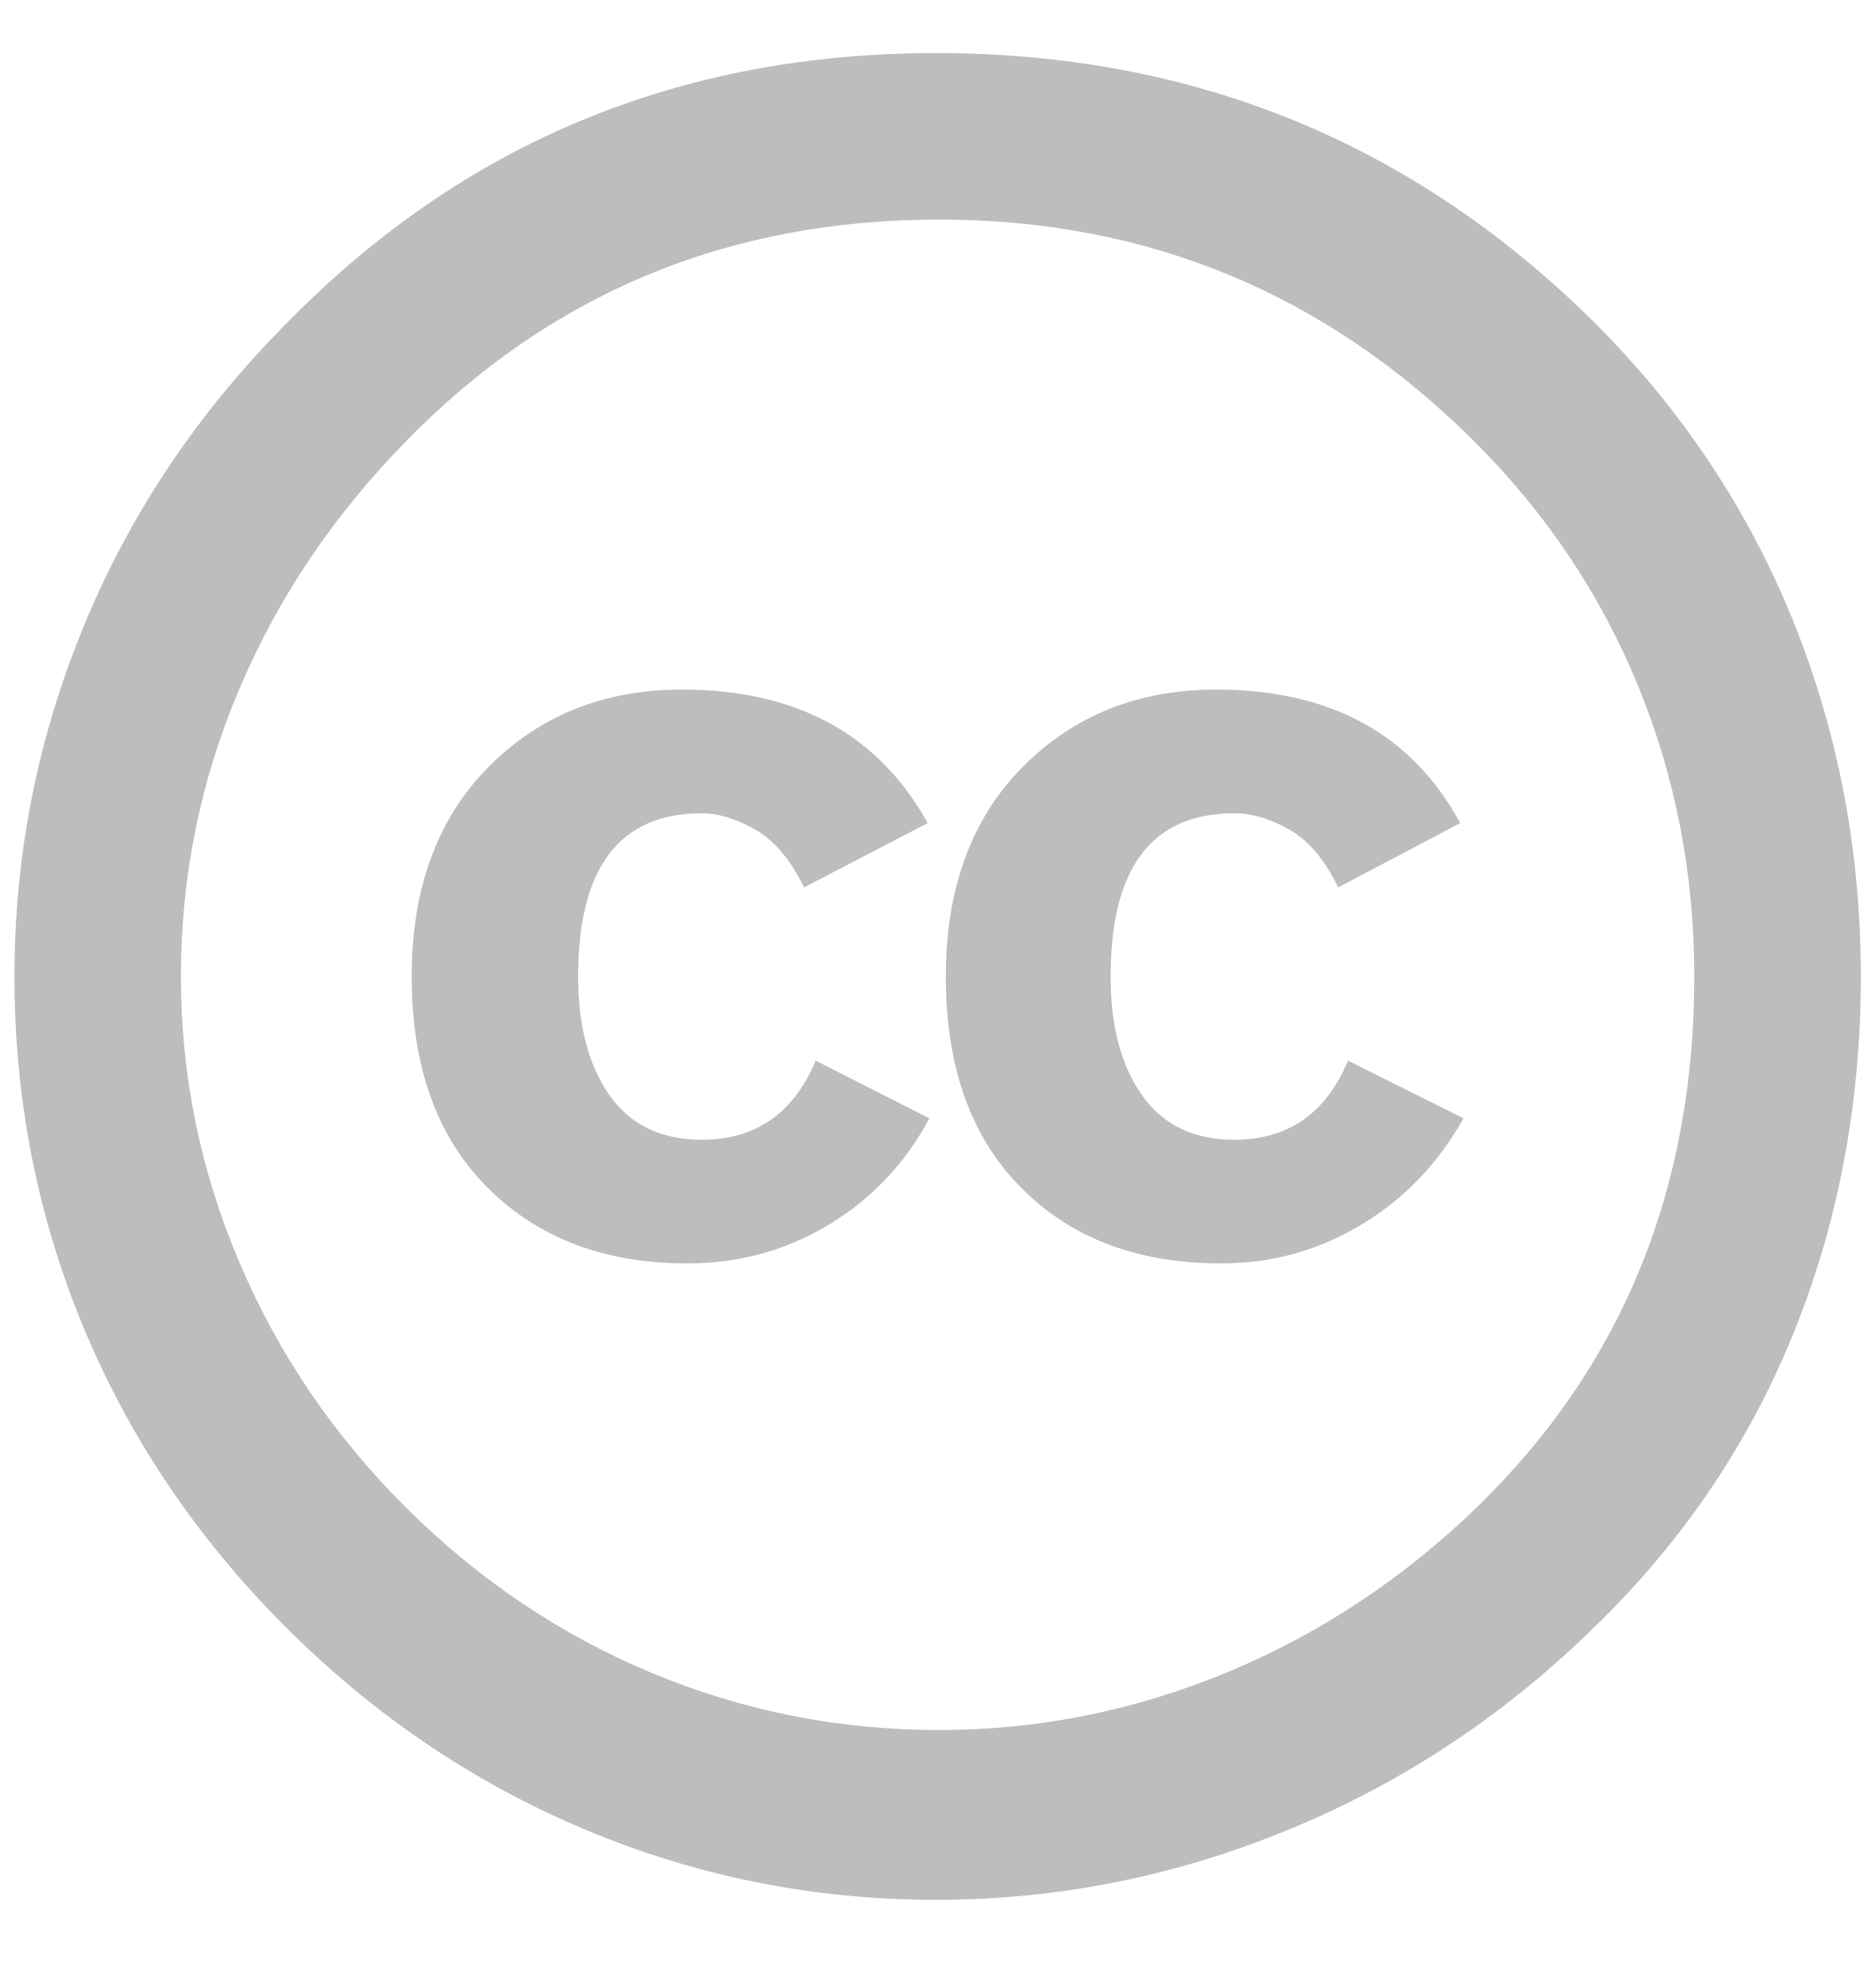
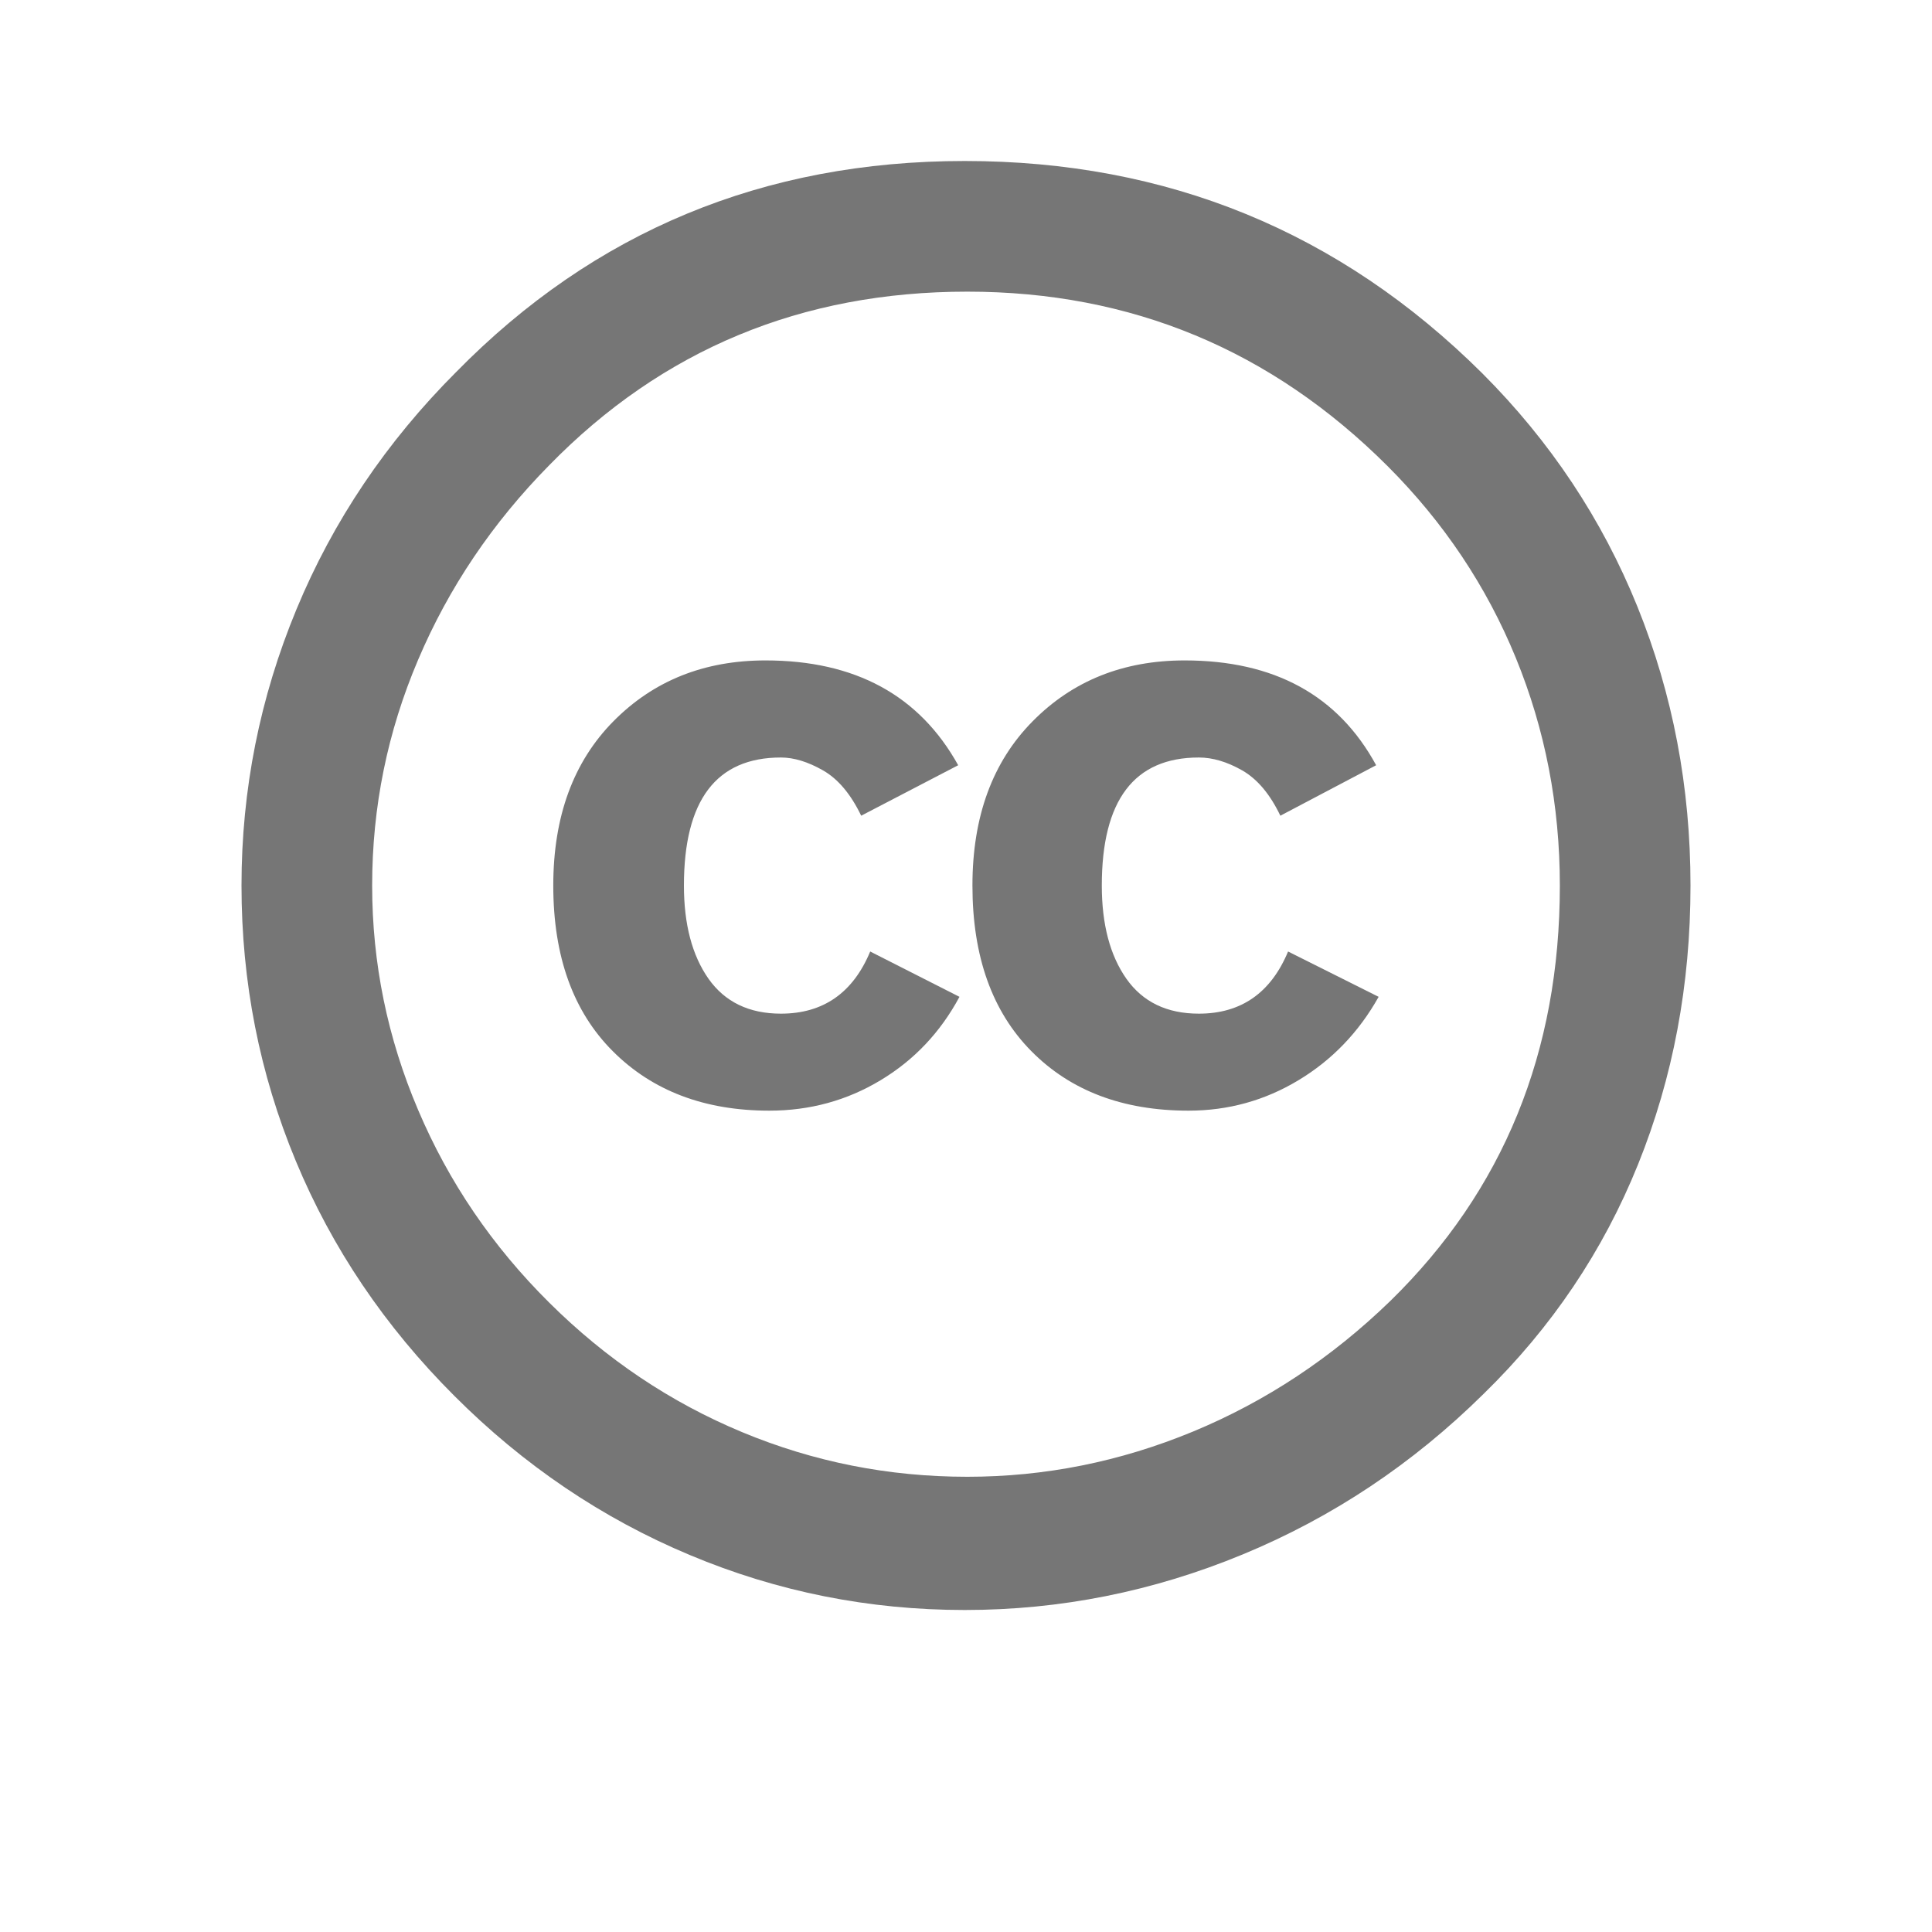
- <svg xmlns="http://www.w3.org/2000/svg" width="17px" height="18px" viewBox="0 0 17 18" version="1.1">
-   <defs />
-   <g id="desktop" stroke="none" stroke-width="1" fill="none" fill-rule="evenodd">
-     <g id="Desktop-HD---code-block" transform="translate(-161, -134)" fill-rule="nonzero" fill="#BDBDBD">
-       <g id="page" transform="translate(-5, -2)">
-         <g id="header" transform="translate(166, 111)">
-           <g id="cc-by">
-             <g id="cc" transform="translate(0, 25.35)">
-               <path d="M8.485,0.131 C10.826,0.131 12.819,0.948 14.463,2.582 C15.249,3.369 15.847,4.268 16.256,5.279 C16.664,6.291 16.869,7.364 16.869,8.5 C16.869,9.646 16.667,10.719 16.264,11.72 C15.86,12.721 15.265,13.606 14.478,14.373 C13.661,15.18 12.735,15.798 11.698,16.226 C10.662,16.655 9.591,16.869 8.485,16.869 C7.379,16.869 6.321,16.658 5.309,16.234 C4.298,15.811 3.391,15.198 2.589,14.396 C1.787,13.594 1.177,12.69 0.758,11.683 C0.34,10.677 0.131,9.616 0.131,8.5 C0.131,7.394 0.342,6.331 0.766,5.309 C1.189,4.288 1.805,3.374 2.611,2.567 C4.206,0.943 6.163,0.131 8.485,0.131 Z M8.515,1.64 C6.602,1.64 4.993,2.308 3.687,3.643 C3.03,4.311 2.524,5.06 2.171,5.892 C1.816,6.724 1.64,7.594 1.64,8.5 C1.64,9.397 1.816,10.261 2.171,11.093 C2.524,11.925 3.03,12.668 3.687,13.32 C4.345,13.973 5.087,14.471 5.914,14.815 C6.741,15.159 7.608,15.33 8.515,15.33 C9.411,15.33 10.28,15.156 11.123,14.808 C11.965,14.458 12.724,13.956 13.402,13.298 C14.707,12.023 15.359,10.424 15.359,8.501 C15.359,7.574 15.19,6.697 14.851,5.87 C14.513,5.043 14.02,4.306 13.372,3.658 C12.027,2.313 10.408,1.64 8.515,1.64 Z M8.41,7.11 L7.289,7.693 C7.169,7.445 7.022,7.27 6.848,7.17 C6.674,7.071 6.512,7.021 6.362,7.021 C5.615,7.021 5.241,7.514 5.241,8.501 C5.241,8.949 5.336,9.307 5.525,9.576 C5.714,9.845 5.993,9.98 6.362,9.98 C6.85,9.98 7.194,9.741 7.394,9.263 L8.425,9.786 C8.206,10.195 7.902,10.516 7.513,10.75 C7.125,10.984 6.696,11.101 6.228,11.101 C5.481,11.101 4.877,10.872 4.419,10.413 C3.961,9.955 3.732,9.318 3.732,8.501 C3.732,7.704 3.964,7.071 4.427,6.603 C4.89,6.135 5.475,5.9 6.183,5.9 C7.22,5.9 7.961,6.303 8.41,7.11 Z M13.237,7.11 L12.131,7.693 C12.012,7.445 11.864,7.27 11.69,7.17 C11.516,7.071 11.348,7.021 11.19,7.021 C10.442,7.021 10.068,7.514 10.068,8.501 C10.068,8.949 10.163,9.307 10.352,9.576 C10.542,9.845 10.82,9.98 11.19,9.98 C11.677,9.98 12.021,9.741 12.22,9.263 L13.267,9.786 C13.038,10.195 12.729,10.516 12.34,10.75 C11.952,10.984 11.528,11.101 11.07,11.101 C10.313,11.101 9.708,10.872 9.255,10.413 C8.801,9.955 8.574,9.318 8.574,8.501 C8.574,7.704 8.806,7.071 9.269,6.603 C9.732,6.135 10.318,5.9 11.025,5.9 C12.061,5.9 12.799,6.303 13.237,7.11 Z" id="Shape" />
-             </g>
-           </g>
-         </g>
-       </g>
+ <svg xmlns="http://www.w3.org/2000/svg" width="24px" height="24px" viewBox="0 0 24 24" version="1.1">
+   <g id="icons/cc" stroke="none" stroke-width="1" fill="none" fill-rule="evenodd">
+     <g id="cc" transform="translate(3, 2)" fill="#767676" fill-rule="nonzero">
+       <path d="M8.984,0 C11.501,0 13.644,0.879 15.412,2.636 C16.258,3.482 16.901,4.449 17.341,5.537 C17.78,6.624 18,7.779 18,9 C18,10.232 17.783,11.387 17.349,12.463 C16.915,13.54 16.275,14.491 15.429,15.316 C14.55,16.184 13.554,16.848 12.439,17.309 C11.325,17.77 10.173,18 8.984,18 C7.795,18 6.656,17.773 5.569,17.317 C4.482,16.862 3.506,16.203 2.644,15.34 C1.781,14.478 1.125,13.506 0.675,12.423 C0.225,11.341 0,10.2 0,9 C0,7.811 0.228,6.667 0.683,5.569 C1.138,4.471 1.8,3.488 2.668,2.62 C4.382,0.874 6.487,0 8.984,0 Z M9.016,1.623 C6.959,1.623 5.229,2.341 3.825,3.777 C3.117,4.495 2.574,5.301 2.194,6.196 C1.813,7.09 1.623,8.025 1.623,9 C1.623,9.965 1.813,10.894 2.194,11.788 C2.574,12.684 3.117,13.482 3.825,14.184 C4.532,14.886 5.33,15.421 6.22,15.791 C7.109,16.161 8.041,16.345 9.016,16.345 C9.98,16.345 10.915,16.158 11.821,15.783 C12.726,15.408 13.543,14.867 14.272,14.16 C15.675,12.789 16.377,11.069 16.377,9.001 C16.377,8.004 16.194,7.061 15.83,6.172 C15.466,5.283 14.936,4.49 14.24,3.793 C12.793,2.347 11.052,1.623 9.016,1.623 Z M8.903,7.506 L7.698,8.133 C7.569,7.865 7.411,7.677 7.224,7.57 C7.036,7.463 6.862,7.41 6.701,7.41 C5.898,7.41 5.496,7.94 5.496,9.001 C5.496,9.483 5.598,9.868 5.801,10.158 C6.005,10.447 6.305,10.592 6.701,10.592 C7.226,10.592 7.596,10.334 7.81,9.82 L8.919,10.383 C8.683,10.822 8.357,11.168 7.939,11.419 C7.521,11.671 7.06,11.797 6.557,11.797 C5.753,11.797 5.104,11.551 4.612,11.058 C4.119,10.565 3.873,9.879 3.873,9.001 C3.873,8.144 4.122,7.464 4.62,6.96 C5.118,6.456 5.747,6.204 6.509,6.204 C7.623,6.204 8.421,6.638 8.903,7.506 Z M14.095,7.506 L12.905,8.133 C12.777,7.865 12.618,7.677 12.431,7.57 C12.243,7.463 12.063,7.41 11.893,7.41 C11.089,7.41 10.687,7.94 10.687,9.001 C10.687,9.483 10.789,9.868 10.992,10.158 C11.196,10.447 11.495,10.592 11.893,10.592 C12.417,10.592 12.787,10.334 13.001,9.82 L14.126,10.383 C13.88,10.822 13.547,11.168 13.13,11.419 C12.712,11.671 12.257,11.797 11.764,11.797 C10.95,11.797 10.299,11.551 9.812,11.058 C9.324,10.565 9.08,9.879 9.08,9.001 C9.08,8.144 9.329,7.464 9.828,6.96 C10.325,6.456 10.955,6.204 11.716,6.204 C12.83,6.204 13.623,6.638 14.095,7.506 Z" id="Shape" />
    </g>
  </g>
</svg>
